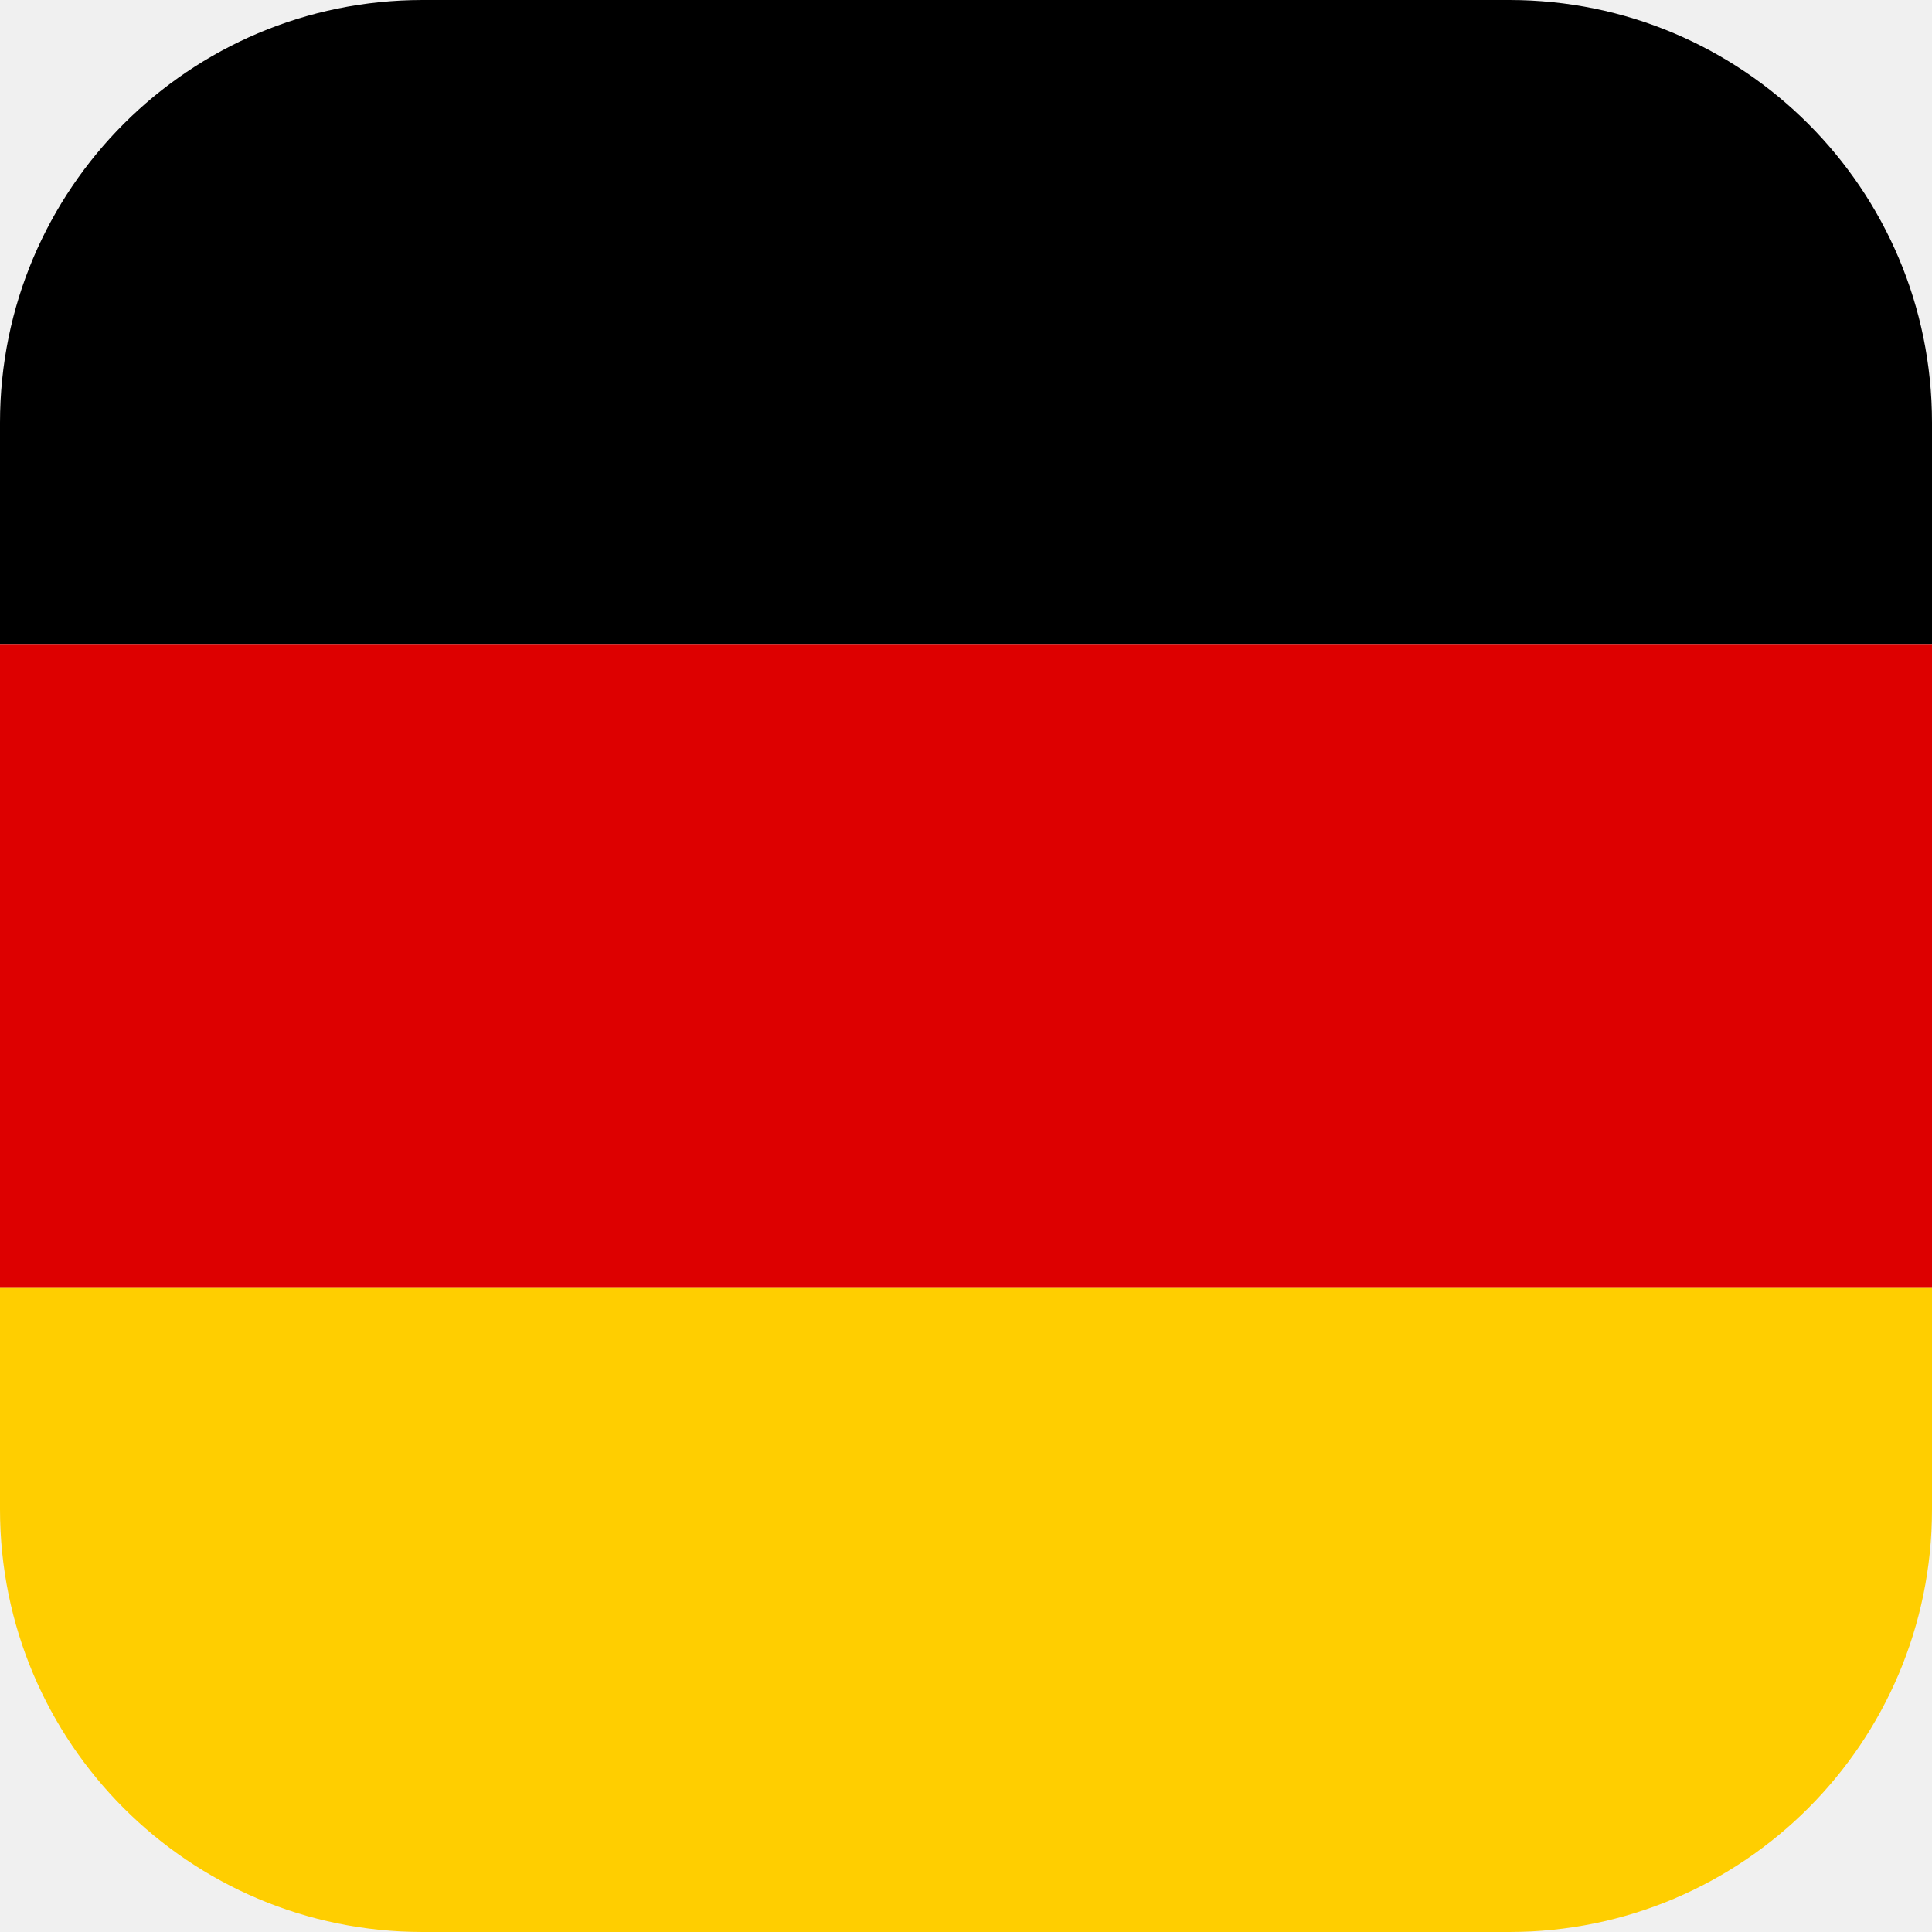
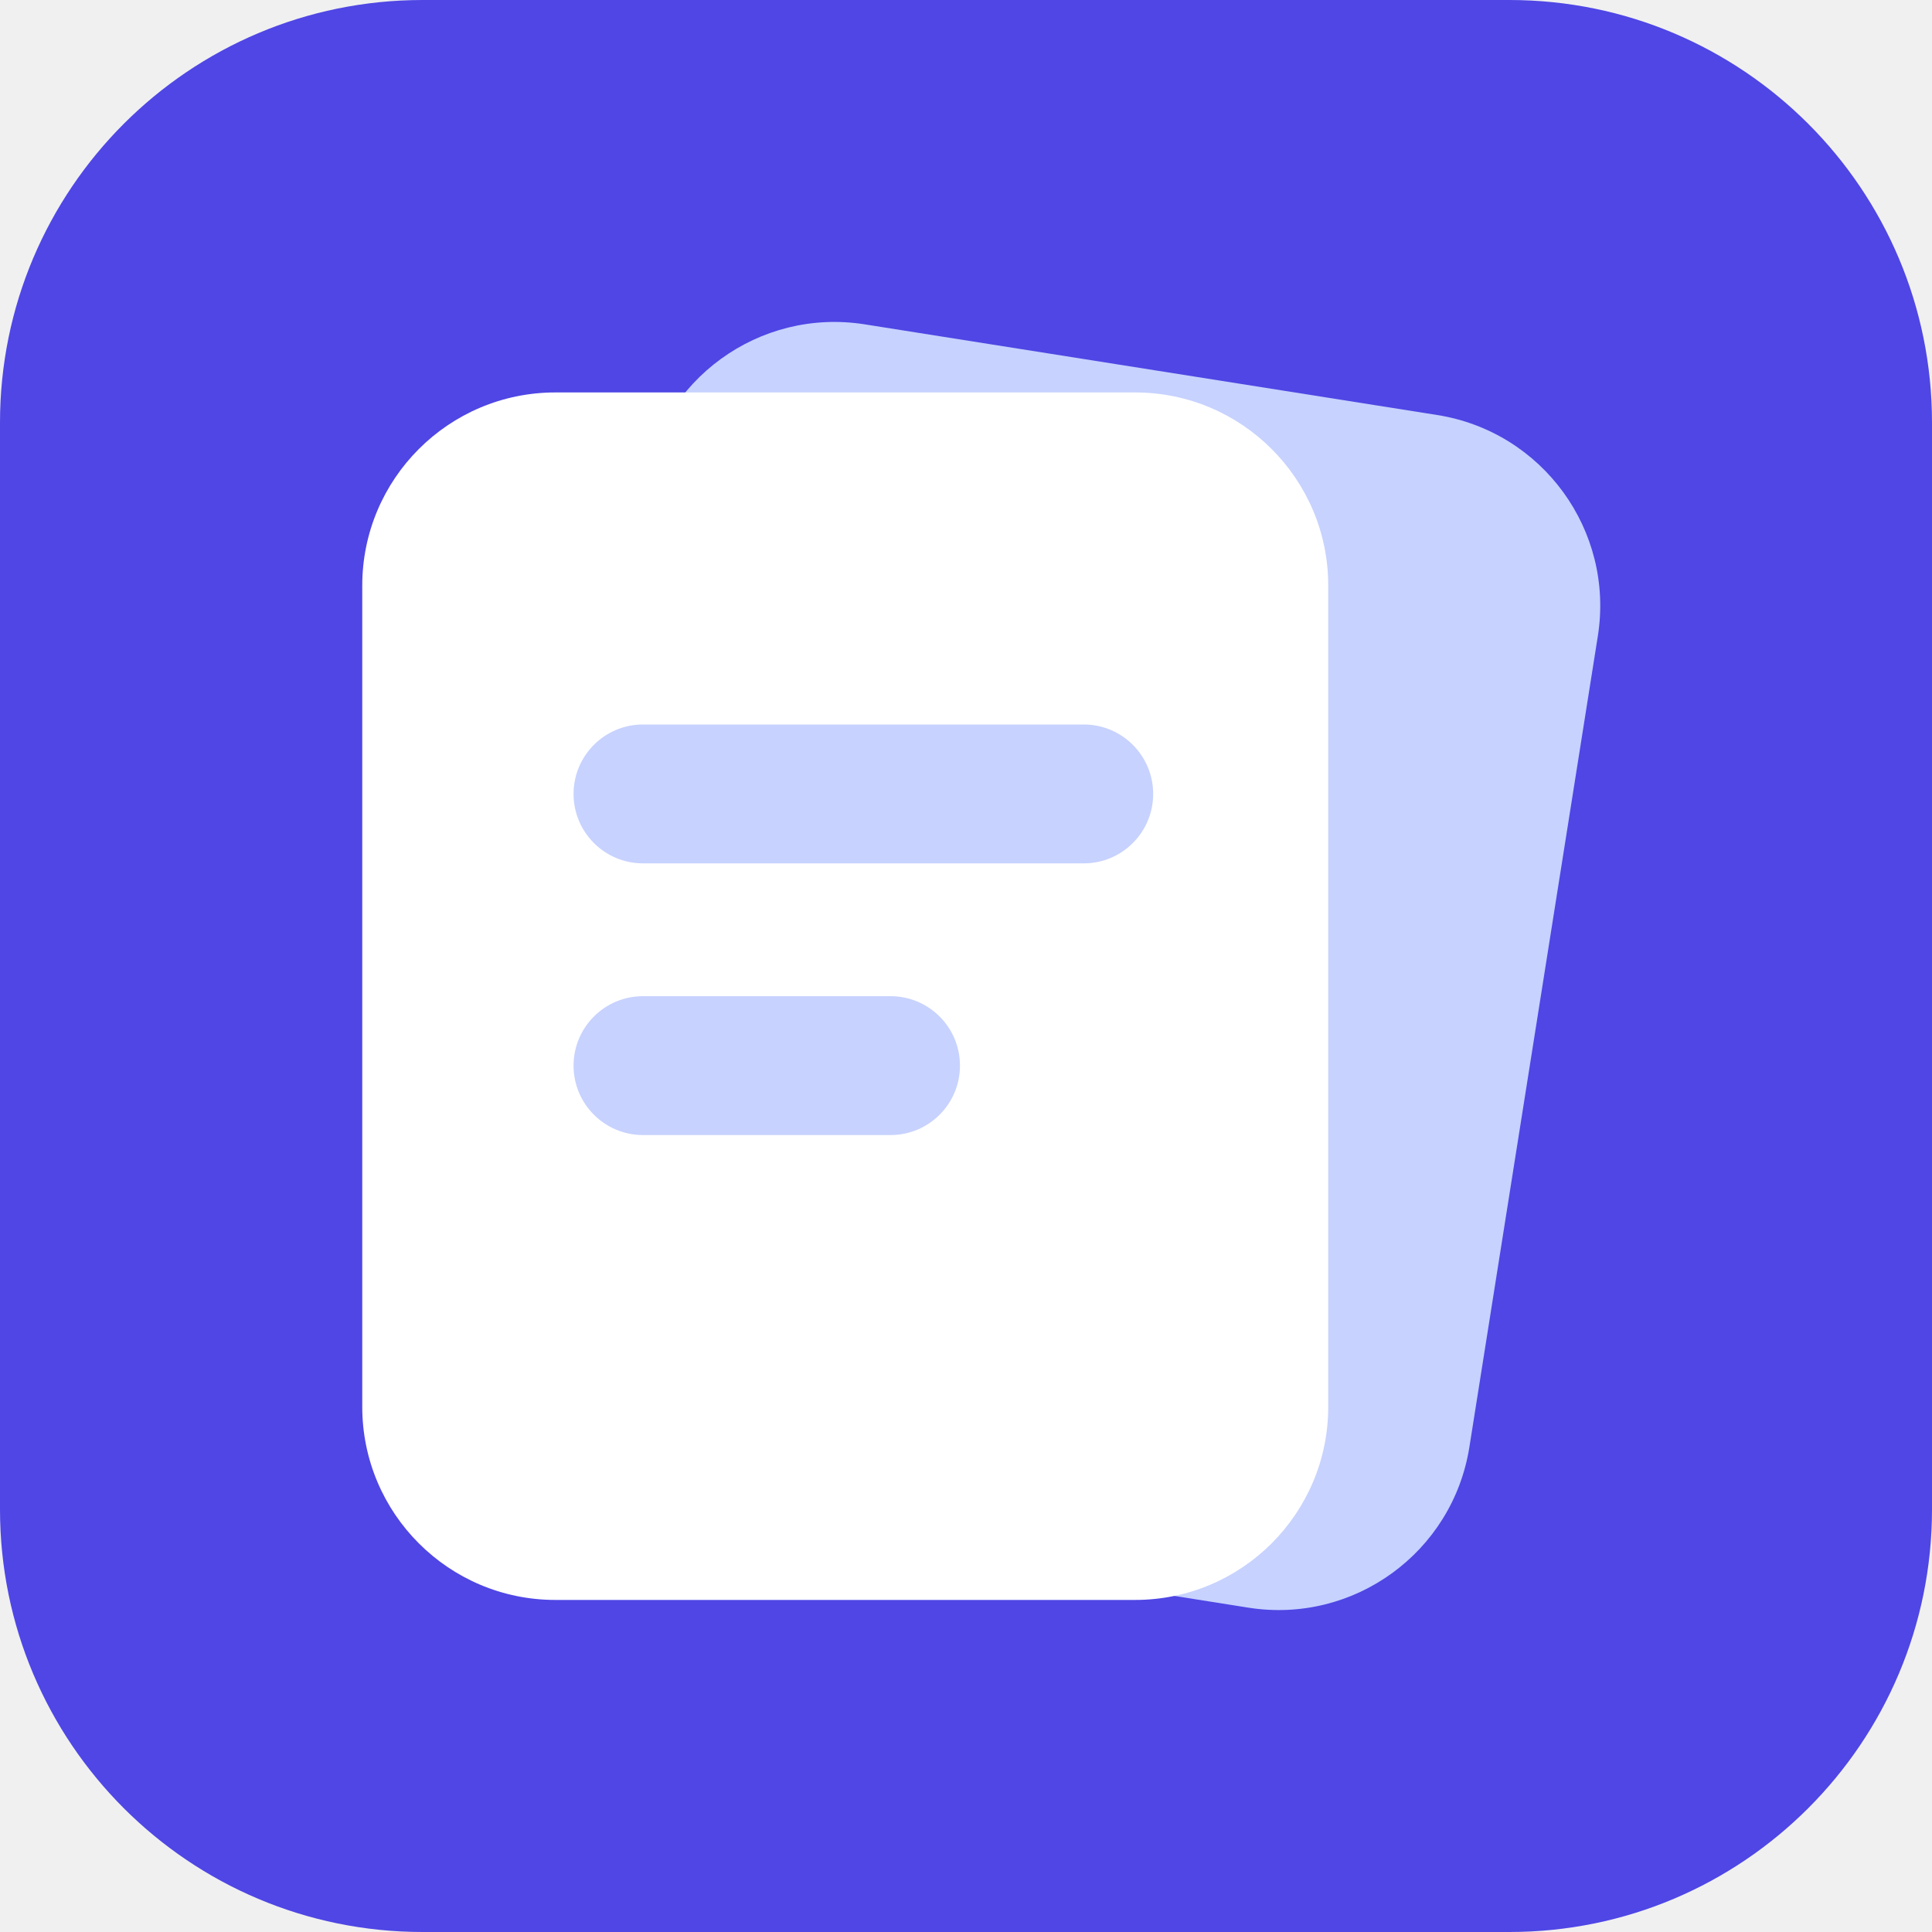
<svg xmlns="http://www.w3.org/2000/svg" viewBox="0 0 32 32">
  <clipPath id="r">
    <rect width="32" height="32" rx="7" />
  </clipPath>
  <g clip-path="url(#r)">
-     <rect width="32" height="10.667" y="0" fill="#000000" />
-     <rect width="32" height="10.667" y="10.667" fill="#DD0000" />
-     <rect width="32" height="10.667" y="21.333" fill="#FFCE00" />
+     <rect width="32" height="32" fill="#4f46e5" />
+     <rect x="9.5" y="6" width="16" height="20" rx="3.2" fill="#c7d2fe" transform="rotate(9 17.5 16)" />
+     <rect x="6" y="6.5" width="16" height="20" rx="3.2" fill="#ffffff" />
+     <rect x="9.5" y="12" width="9.6" height="2.3" rx="1.15" fill="#c7d2fe" />
+     <rect x="9.5" y="16.5" width="6.4" height="2.3" rx="1.15" fill="#c7d2fe" />
  </g>
</svg>
